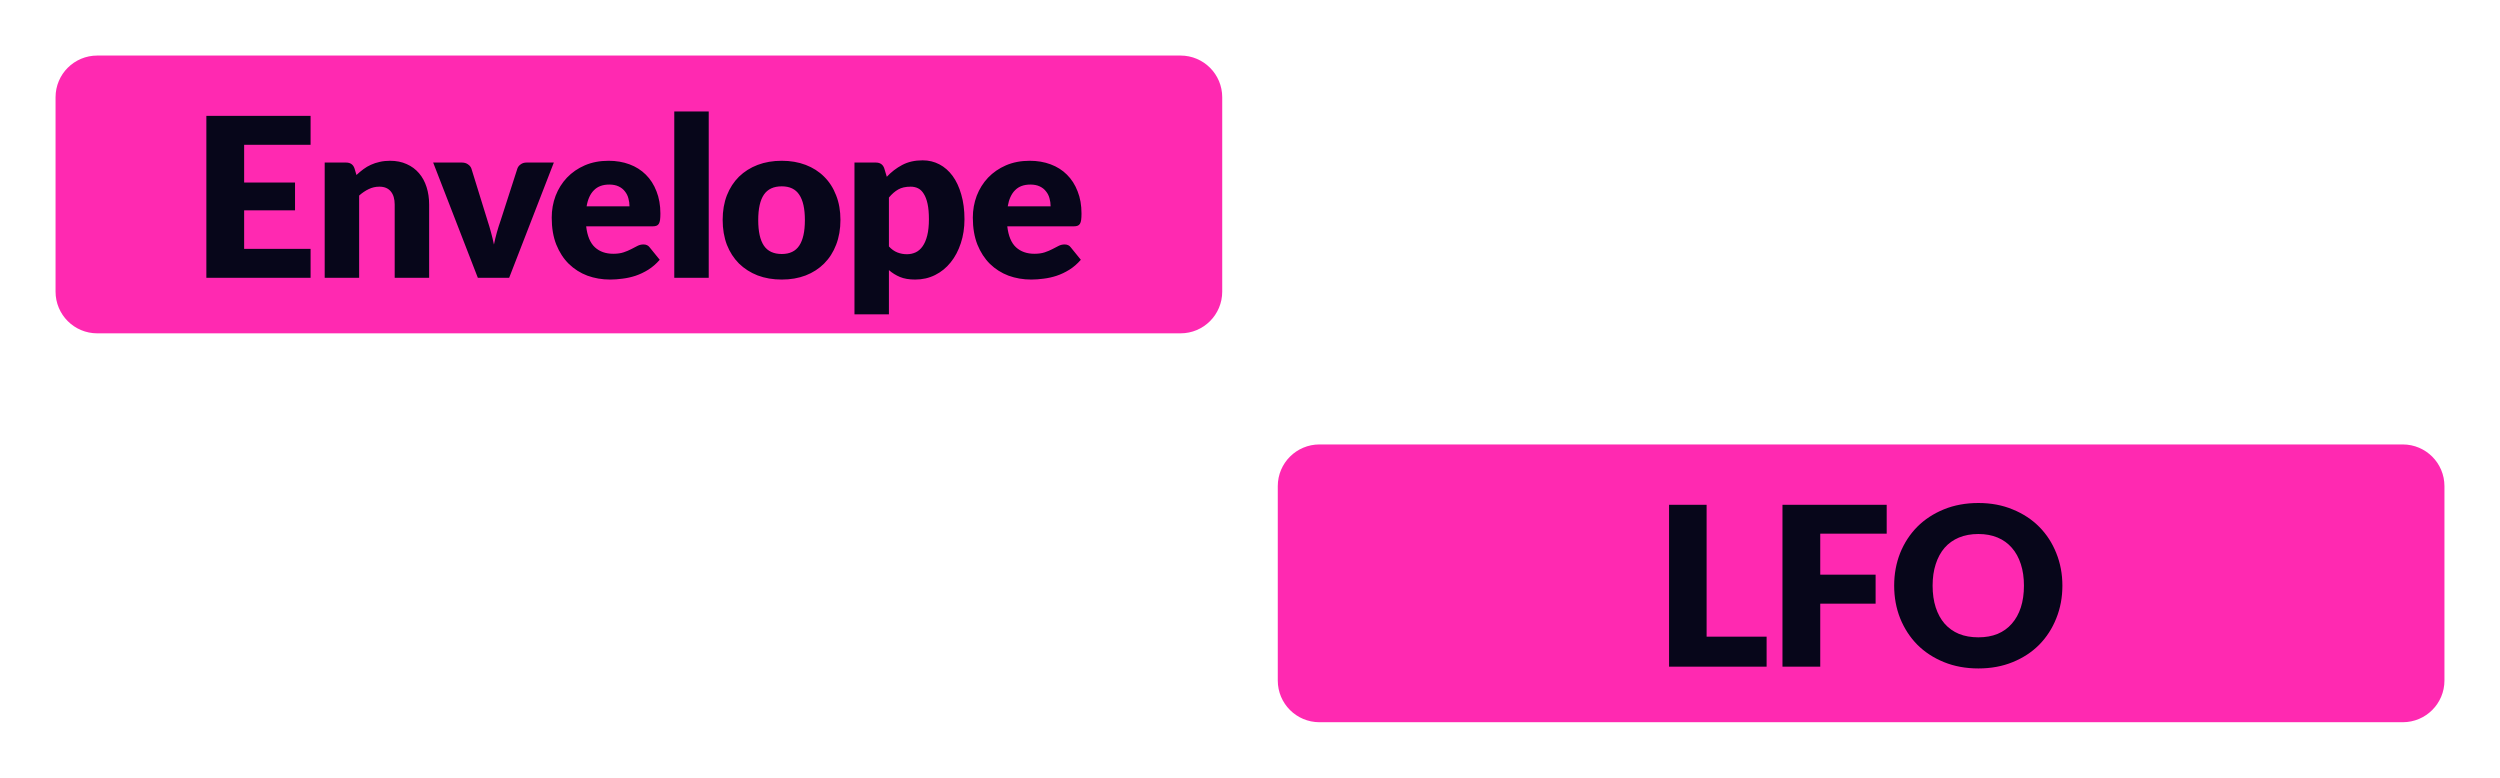
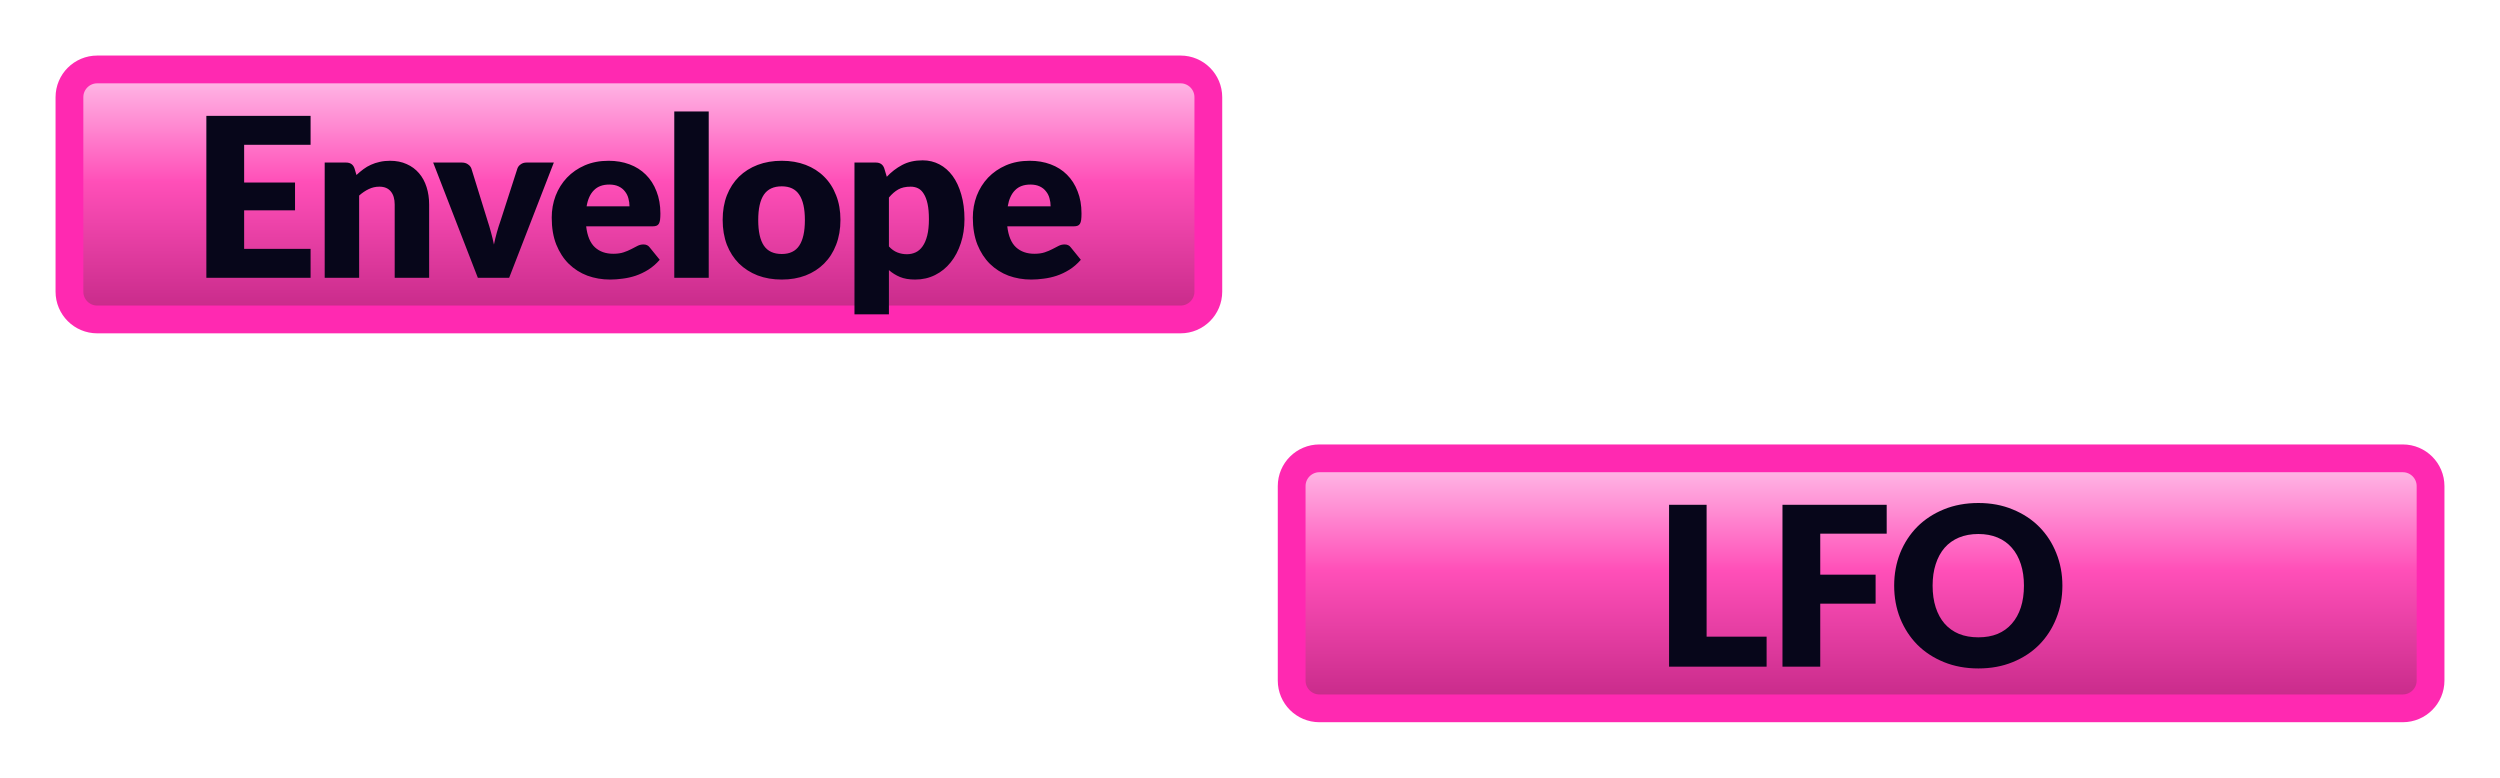
<svg xmlns="http://www.w3.org/2000/svg" width="90" height="28" viewBox="0 0 90 28" fill="none">
-   <rect x="2.5" y="2.5" width="41" height="9" rx="1" fill="#FF29B1" />
+   <rect x="2.5" y="2.5" width="41" height="9" rx="1" fill="url(#aurora_on)" />
  <rect x="2.5" y="2.5" width="41" height="9" rx="1" stroke="#FF29B1" />
  <path d="M8.789 5.212V6.572H10.621V7.572H8.789V8.96H11.181V10H7.429V4.172H11.181V5.212H8.789ZM12.833 6.3C12.913 6.225 12.995 6.156 13.081 6.092C13.166 6.028 13.257 5.975 13.353 5.932C13.451 5.887 13.557 5.852 13.669 5.828C13.783 5.801 13.907 5.788 14.041 5.788C14.267 5.788 14.467 5.828 14.641 5.908C14.817 5.985 14.965 6.095 15.085 6.236C15.205 6.375 15.295 6.541 15.357 6.736C15.418 6.928 15.449 7.137 15.449 7.364V10H14.209V7.364C14.209 7.161 14.162 7.004 14.069 6.892C13.975 6.777 13.838 6.72 13.657 6.72C13.521 6.72 13.393 6.749 13.273 6.808C13.155 6.864 13.041 6.941 12.929 7.04V10H11.689V5.852H12.457C12.611 5.852 12.713 5.921 12.761 6.06L12.833 6.3ZM19.938 5.852L18.33 10H17.202L15.594 5.852H16.626C16.714 5.852 16.787 5.873 16.846 5.916C16.907 5.956 16.948 6.007 16.97 6.068L17.546 7.928C17.596 8.08 17.64 8.228 17.678 8.372C17.718 8.516 17.752 8.66 17.782 8.804C17.84 8.516 17.922 8.224 18.026 7.928L18.626 6.068C18.647 6.007 18.687 5.956 18.746 5.916C18.804 5.873 18.874 5.852 18.954 5.852H19.938ZM22.662 7.428C22.662 7.329 22.648 7.233 22.622 7.14C22.598 7.047 22.556 6.964 22.498 6.892C22.442 6.817 22.367 6.757 22.274 6.712C22.18 6.667 22.067 6.644 21.934 6.644C21.699 6.644 21.515 6.712 21.382 6.848C21.248 6.981 21.16 7.175 21.118 7.428H22.662ZM21.102 8.148C21.142 8.495 21.247 8.747 21.418 8.904C21.588 9.059 21.808 9.136 22.078 9.136C22.222 9.136 22.346 9.119 22.45 9.084C22.554 9.049 22.646 9.011 22.726 8.968C22.808 8.925 22.883 8.887 22.95 8.852C23.019 8.817 23.091 8.8 23.166 8.8C23.264 8.8 23.339 8.836 23.39 8.908L23.75 9.352C23.622 9.499 23.483 9.619 23.334 9.712C23.187 9.803 23.035 9.875 22.878 9.928C22.723 9.979 22.567 10.013 22.41 10.032C22.255 10.053 22.107 10.064 21.966 10.064C21.675 10.064 21.402 10.017 21.146 9.924C20.892 9.828 20.67 9.687 20.478 9.5C20.288 9.313 20.138 9.081 20.026 8.804C19.916 8.527 19.862 8.204 19.862 7.836C19.862 7.559 19.908 7.296 20.002 7.048C20.098 6.8 20.234 6.583 20.41 6.396C20.588 6.209 20.803 6.061 21.054 5.952C21.307 5.843 21.592 5.788 21.91 5.788C22.184 5.788 22.435 5.831 22.662 5.916C22.891 6.001 23.087 6.125 23.25 6.288C23.415 6.451 23.543 6.651 23.634 6.888C23.727 7.123 23.774 7.389 23.774 7.688C23.774 7.781 23.77 7.857 23.762 7.916C23.754 7.975 23.739 8.021 23.718 8.056C23.696 8.091 23.667 8.115 23.63 8.128C23.595 8.141 23.55 8.148 23.494 8.148H21.102ZM25.514 4.012V10H24.274V4.012H25.514ZM28.144 5.788C28.459 5.788 28.745 5.837 29.004 5.936C29.263 6.035 29.484 6.176 29.668 6.36C29.855 6.544 29.999 6.768 30.1 7.032C30.204 7.293 30.256 7.588 30.256 7.916C30.256 8.247 30.204 8.545 30.1 8.812C29.999 9.076 29.855 9.301 29.668 9.488C29.484 9.672 29.263 9.815 29.004 9.916C28.745 10.015 28.459 10.064 28.144 10.064C27.827 10.064 27.538 10.015 27.276 9.916C27.017 9.815 26.794 9.672 26.604 9.488C26.418 9.301 26.272 9.076 26.168 8.812C26.067 8.545 26.016 8.247 26.016 7.916C26.016 7.588 26.067 7.293 26.168 7.032C26.272 6.768 26.418 6.544 26.604 6.36C26.794 6.176 27.017 6.035 27.276 5.936C27.538 5.837 27.827 5.788 28.144 5.788ZM28.144 9.144C28.43 9.144 28.639 9.044 28.772 8.844C28.908 8.641 28.976 8.335 28.976 7.924C28.976 7.513 28.908 7.208 28.772 7.008C28.639 6.808 28.43 6.708 28.144 6.708C27.851 6.708 27.636 6.808 27.5 7.008C27.364 7.208 27.296 7.513 27.296 7.924C27.296 8.335 27.364 8.641 27.5 8.844C27.636 9.044 27.851 9.144 28.144 9.144ZM32.001 8.872C32.094 8.973 32.195 9.045 32.305 9.088C32.414 9.131 32.529 9.152 32.649 9.152C32.763 9.152 32.869 9.129 32.965 9.084C33.061 9.039 33.143 8.967 33.213 8.868C33.285 8.767 33.341 8.636 33.381 8.476C33.421 8.316 33.441 8.121 33.441 7.892C33.441 7.673 33.425 7.489 33.393 7.34C33.361 7.191 33.315 7.071 33.257 6.98C33.201 6.887 33.133 6.82 33.053 6.78C32.973 6.74 32.883 6.72 32.785 6.72C32.603 6.72 32.454 6.753 32.337 6.82C32.219 6.887 32.107 6.984 32.001 7.112V8.872ZM31.925 6.364C32.087 6.191 32.271 6.049 32.477 5.94C32.685 5.828 32.931 5.772 33.217 5.772C33.433 5.772 33.633 5.82 33.817 5.916C34.001 6.012 34.159 6.151 34.293 6.332C34.426 6.513 34.53 6.736 34.605 7C34.682 7.261 34.721 7.559 34.721 7.892C34.721 8.204 34.677 8.492 34.589 8.756C34.503 9.02 34.382 9.249 34.225 9.444C34.07 9.639 33.883 9.791 33.665 9.9C33.449 10.009 33.209 10.064 32.945 10.064C32.729 10.064 32.547 10.033 32.401 9.972C32.254 9.911 32.121 9.828 32.001 9.724V11.316H30.761V5.852H31.529C31.683 5.852 31.785 5.921 31.833 6.06L31.925 6.364ZM37.822 7.428C37.822 7.329 37.809 7.233 37.782 7.14C37.758 7.047 37.717 6.964 37.658 6.892C37.602 6.817 37.528 6.757 37.434 6.712C37.341 6.667 37.227 6.644 37.094 6.644C36.859 6.644 36.675 6.712 36.542 6.848C36.409 6.981 36.321 7.175 36.278 7.428H37.822ZM36.262 8.148C36.302 8.495 36.407 8.747 36.578 8.904C36.749 9.059 36.969 9.136 37.238 9.136C37.382 9.136 37.506 9.119 37.61 9.084C37.714 9.049 37.806 9.011 37.886 8.968C37.969 8.925 38.044 8.887 38.11 8.852C38.179 8.817 38.252 8.8 38.326 8.8C38.425 8.8 38.499 8.836 38.55 8.908L38.91 9.352C38.782 9.499 38.644 9.619 38.494 9.712C38.347 9.803 38.196 9.875 38.038 9.928C37.883 9.979 37.727 10.013 37.57 10.032C37.416 10.053 37.267 10.064 37.126 10.064C36.836 10.064 36.562 10.017 36.306 9.924C36.053 9.828 35.83 9.687 35.638 9.5C35.449 9.313 35.298 9.081 35.186 8.804C35.077 8.527 35.022 8.204 35.022 7.836C35.022 7.559 35.069 7.296 35.162 7.048C35.258 6.8 35.394 6.583 35.57 6.396C35.749 6.209 35.964 6.061 36.214 5.952C36.468 5.843 36.753 5.788 37.07 5.788C37.345 5.788 37.596 5.831 37.822 5.916C38.051 6.001 38.248 6.125 38.41 6.288C38.575 6.451 38.703 6.651 38.794 6.888C38.888 7.123 38.934 7.389 38.934 7.688C38.934 7.781 38.93 7.857 38.922 7.916C38.914 7.975 38.9 8.021 38.878 8.056C38.857 8.091 38.828 8.115 38.79 8.128C38.755 8.141 38.71 8.148 38.654 8.148H36.262Z" fill="#07061A" />
-   <rect x="46.5" y="16.5" width="41" height="9" rx="1" fill="#FF29B1" />
+   <rect x="46.5" y="16.5" width="41" height="9" rx="1" fill="url(#aurora_on)" />
  <rect x="46.5" y="16.5" width="41" height="9" rx="1" stroke="#FF29B1" />
  <path d="M63.598 22.92V24H60.086V18.172H61.438V22.92H63.598ZM65.529 19.212V20.688H67.522V21.732H65.529V24H64.169V18.172H67.921V19.212H65.529ZM74.246 21.084C74.246 21.505 74.173 21.897 74.026 22.26C73.882 22.623 73.678 22.939 73.414 23.208C73.15 23.475 72.831 23.684 72.458 23.836C72.087 23.988 71.675 24.064 71.222 24.064C70.769 24.064 70.355 23.988 69.982 23.836C69.609 23.684 69.289 23.475 69.022 23.208C68.758 22.939 68.553 22.623 68.406 22.26C68.262 21.897 68.19 21.505 68.19 21.084C68.19 20.663 68.262 20.271 68.406 19.908C68.553 19.545 68.758 19.231 69.022 18.964C69.289 18.697 69.609 18.488 69.982 18.336C70.355 18.184 70.769 18.108 71.222 18.108C71.675 18.108 72.087 18.185 72.458 18.34C72.831 18.492 73.15 18.701 73.414 18.968C73.678 19.235 73.882 19.549 74.026 19.912C74.173 20.275 74.246 20.665 74.246 21.084ZM72.862 21.084C72.862 20.796 72.825 20.537 72.75 20.308C72.675 20.076 72.567 19.88 72.426 19.72C72.287 19.56 72.117 19.437 71.914 19.352C71.711 19.267 71.481 19.224 71.222 19.224C70.961 19.224 70.727 19.267 70.522 19.352C70.319 19.437 70.147 19.56 70.006 19.72C69.867 19.88 69.761 20.076 69.686 20.308C69.611 20.537 69.574 20.796 69.574 21.084C69.574 21.375 69.611 21.636 69.686 21.868C69.761 22.097 69.867 22.292 70.006 22.452C70.147 22.612 70.319 22.735 70.522 22.82C70.727 22.903 70.961 22.944 71.222 22.944C71.481 22.944 71.711 22.903 71.914 22.82C72.117 22.735 72.287 22.612 72.426 22.452C72.567 22.292 72.675 22.097 72.75 21.868C72.825 21.636 72.862 21.375 72.862 21.084Z" fill="#07061A" />
+   <defs>
+     <linearGradient id="aurora_on" x1="0" y1="0" x2="0" y2="1">
+       <stop offset="0" stop-color="#FFC2EA" />
+       <stop offset="0.45" stop-color="#FF4FB8" />
+       <stop offset="1" stop-color="#C42887" />
+     </linearGradient>
+     <linearGradient id="aurora_face" x1="0" y1="0" x2="0" y2="1">
+       <stop offset="0" stop-color="#2E2868" />
+       <stop offset="1" stop-color="#110E31" />
+     </linearGradient>
+     <linearGradient id="aurora_cyan" x1="0" y1="0" x2="0" y2="1">
+       <stop offset="0" stop-color="#B8F7FF" />
+       <stop offset="0.45" stop-color="#3DC8F0" />
+       <stop offset="1" stop-color="#1A6FA8" />
+     </linearGradient>
+   </defs>
</svg>
